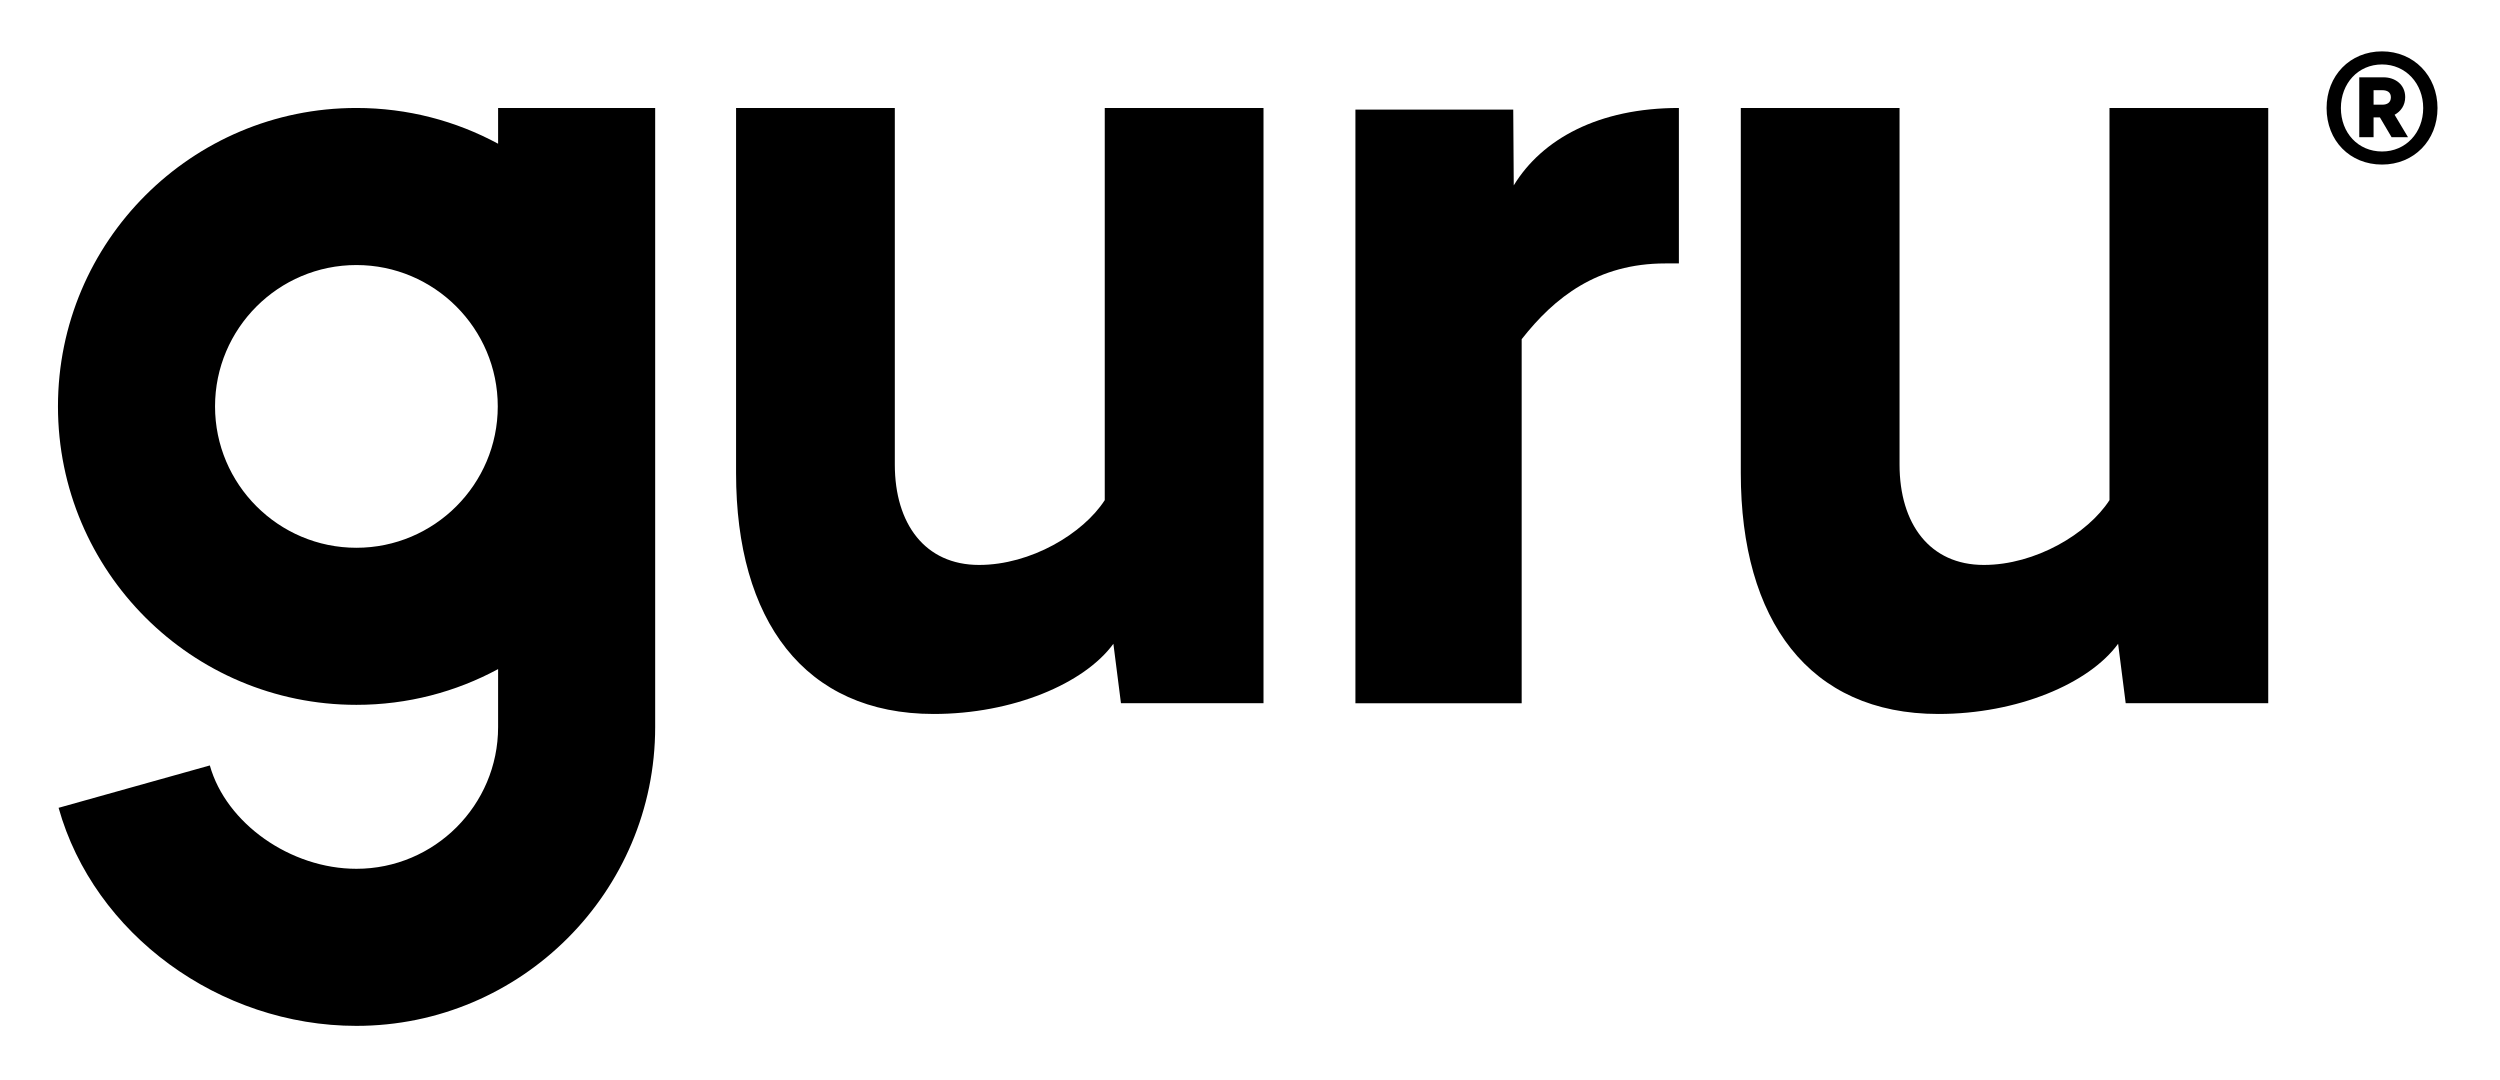
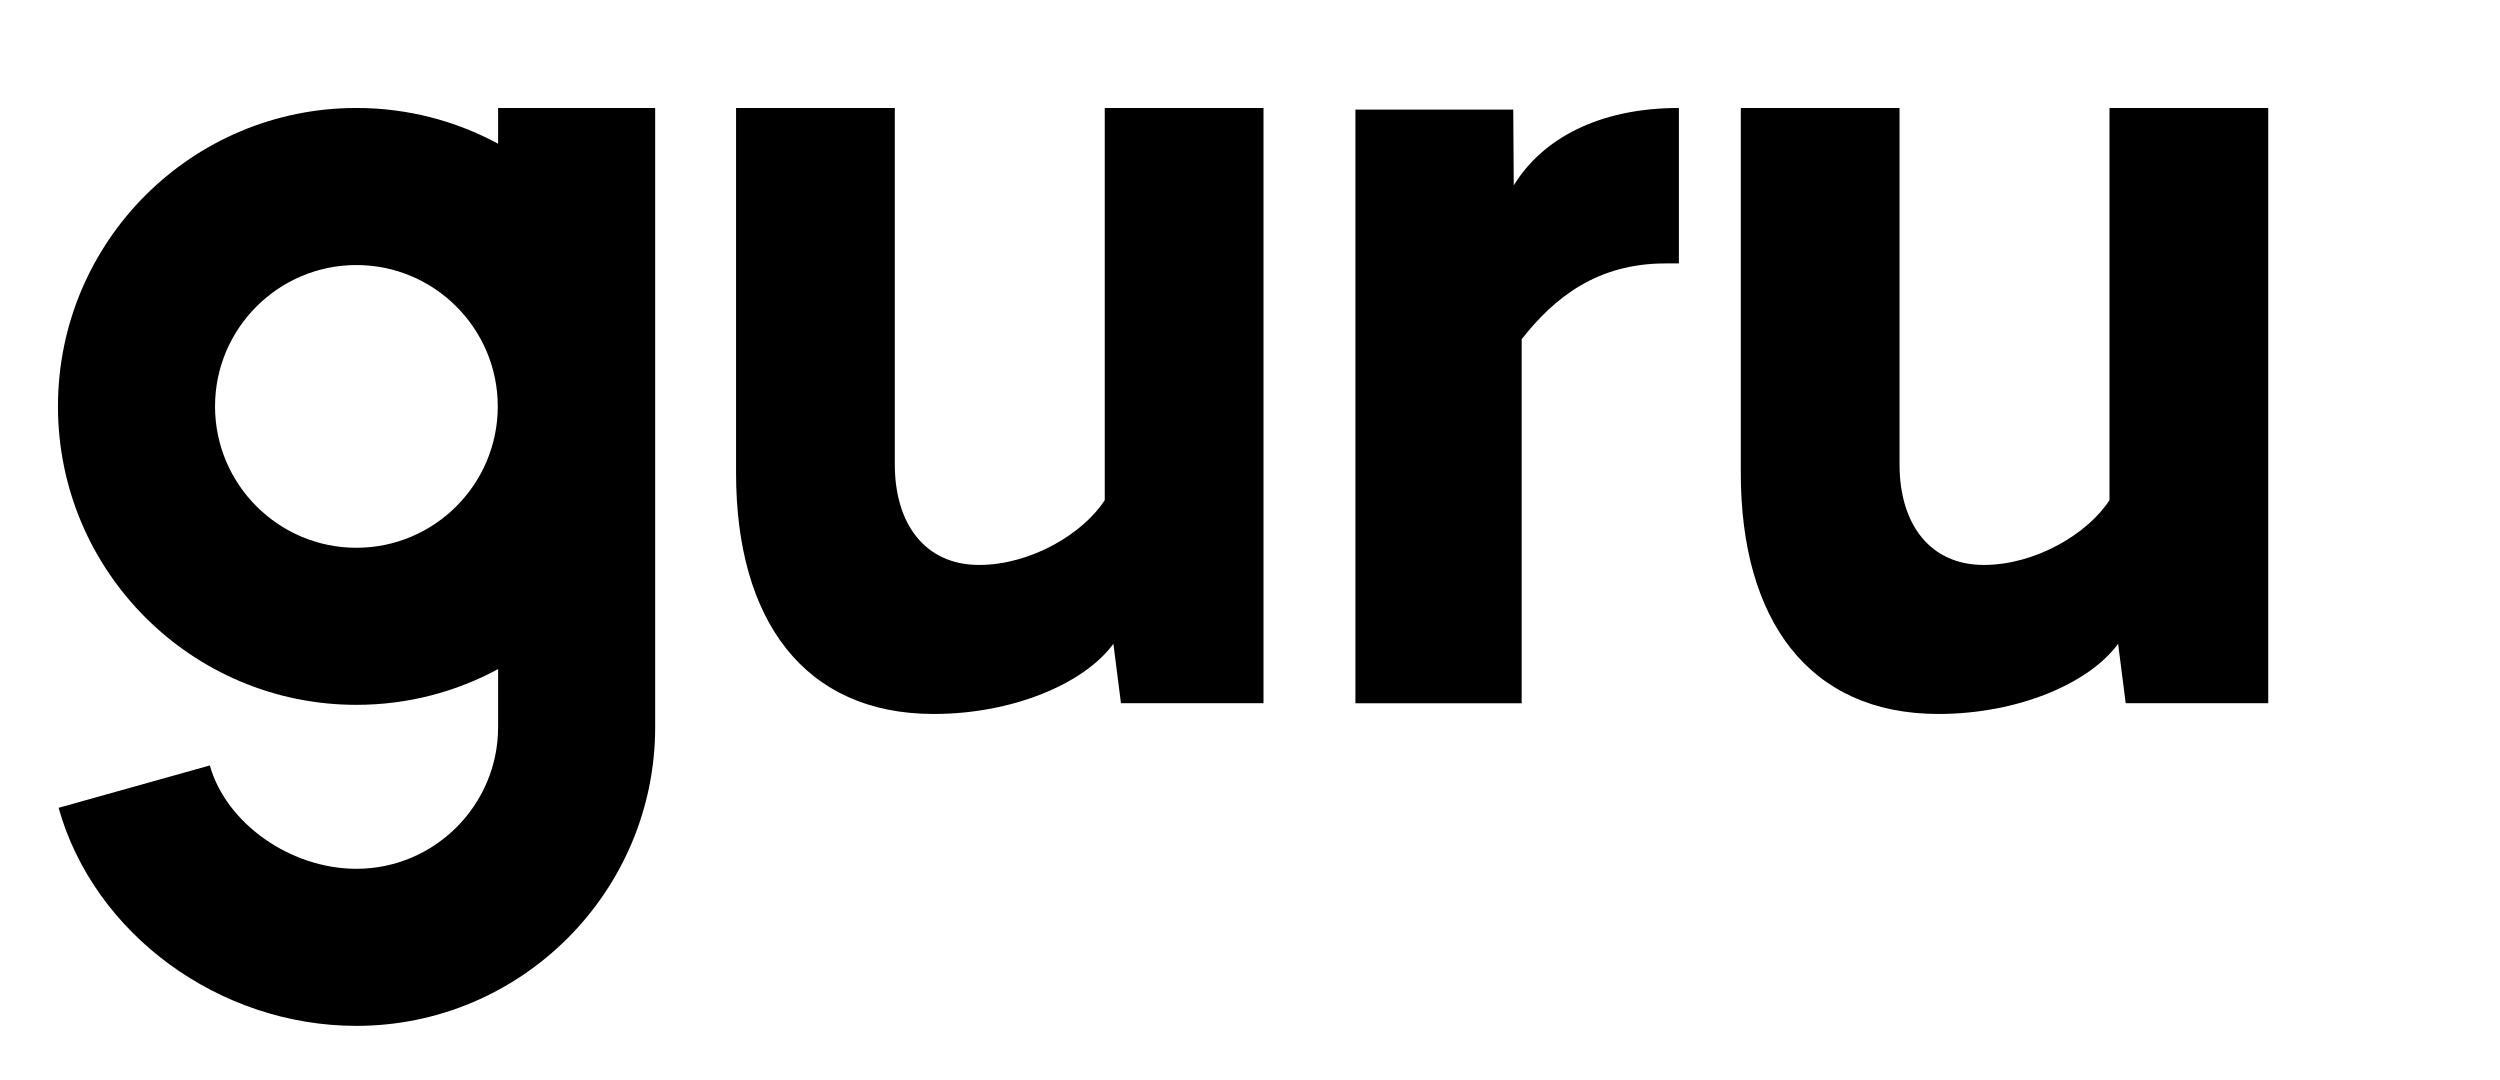
<svg xmlns="http://www.w3.org/2000/svg" version="1.2" baseProfile="tiny" x="0px" y="0px" width="870.236px" height="375.789px" viewBox="0 0 870.236 375.789" xml:space="preserve">
  <g>
    <path d="M173.386,50.03c-14.675-7.933-31.472-12.446-49.325-12.446c-57.373,0-103.884,46.511-103.884,103.885   c0,57.373,46.511,103.883,103.884,103.883c17.853,0,34.65-4.512,49.325-12.444v20.191c0,27.198-22.126,49.325-49.326,49.325   c-22.954,0-45.364-15.804-51.018-35.977l-52.647,14.748C32.713,325.176,76.311,357.1,124.06,357.1   c57.346,0,104.002-46.655,104.002-104.001V37.583h-54.676V50.03z M124.062,190.677c-27.134,0-49.208-22.075-49.208-49.208   c0-27.134,22.074-49.209,49.208-49.209c27.134,0,49.208,22.075,49.208,49.209C173.27,168.602,151.195,190.677,124.062,190.677" />
    <path d="M526.931,64.531l-0.18-26.377h-54.938v206.649h57.874V118.074c11.416-14.565,26.377-26.376,49.998-26.376   h4.727V37.583C556.459,37.583,536.771,48.39,526.931,64.531" />
    <path d="M384.559,174.098c-7.52,11.65-25.711,22.555-43.758,22.555c-18.793,0-29.32-14.285-29.32-34.958V37.583   H256.22v127.119c0,51.125,23.681,83.826,68.797,83.826c27.439,0,52.4-10.522,62.546-24.431l2.635,20.674h49.622V37.583h-55.261   V174.098z" />
    <path d="M734.301,37.583v136.515c-7.52,11.65-25.711,22.555-43.759,22.555c-18.792,0-29.321-14.285-29.321-34.959   V37.583h-55.259v127.119c0,51.125,23.681,83.826,68.796,83.826c27.439,0,52.398-10.521,62.545-24.431l2.637,20.674h49.62V37.583   H734.301z" />
-     <path d="M848.481,37.611c0,11.378-8.296,19.674-19.304,19.674c-11.188,0-19.305-8.296-19.305-19.674   c0-11.245,8.116-19.73,19.305-19.73C840.186,17.881,848.481,26.366,848.481,37.611 M814.851,37.611   c0,8.609,5.964,15.123,14.327,15.123c8.238,0,14.325-6.514,14.325-15.123c0-8.542-6.087-15.179-14.325-15.179   C820.814,22.432,814.851,29.069,814.851,37.611 M829.728,26.916c4.001,0,7.509,2.522,7.509,6.884c0,2.892-1.546,4.977-3.688,6.153   l4.663,7.803h-5.717l-4.058-6.883h-2.209v6.883h-4.979v-20.84H829.728z M826.229,31.401v5.044h3.015   c1.783,0,3.006-0.796,3.006-2.579c0-1.725-1.223-2.465-3.006-2.465H826.229z" />
  </g>
</svg>
